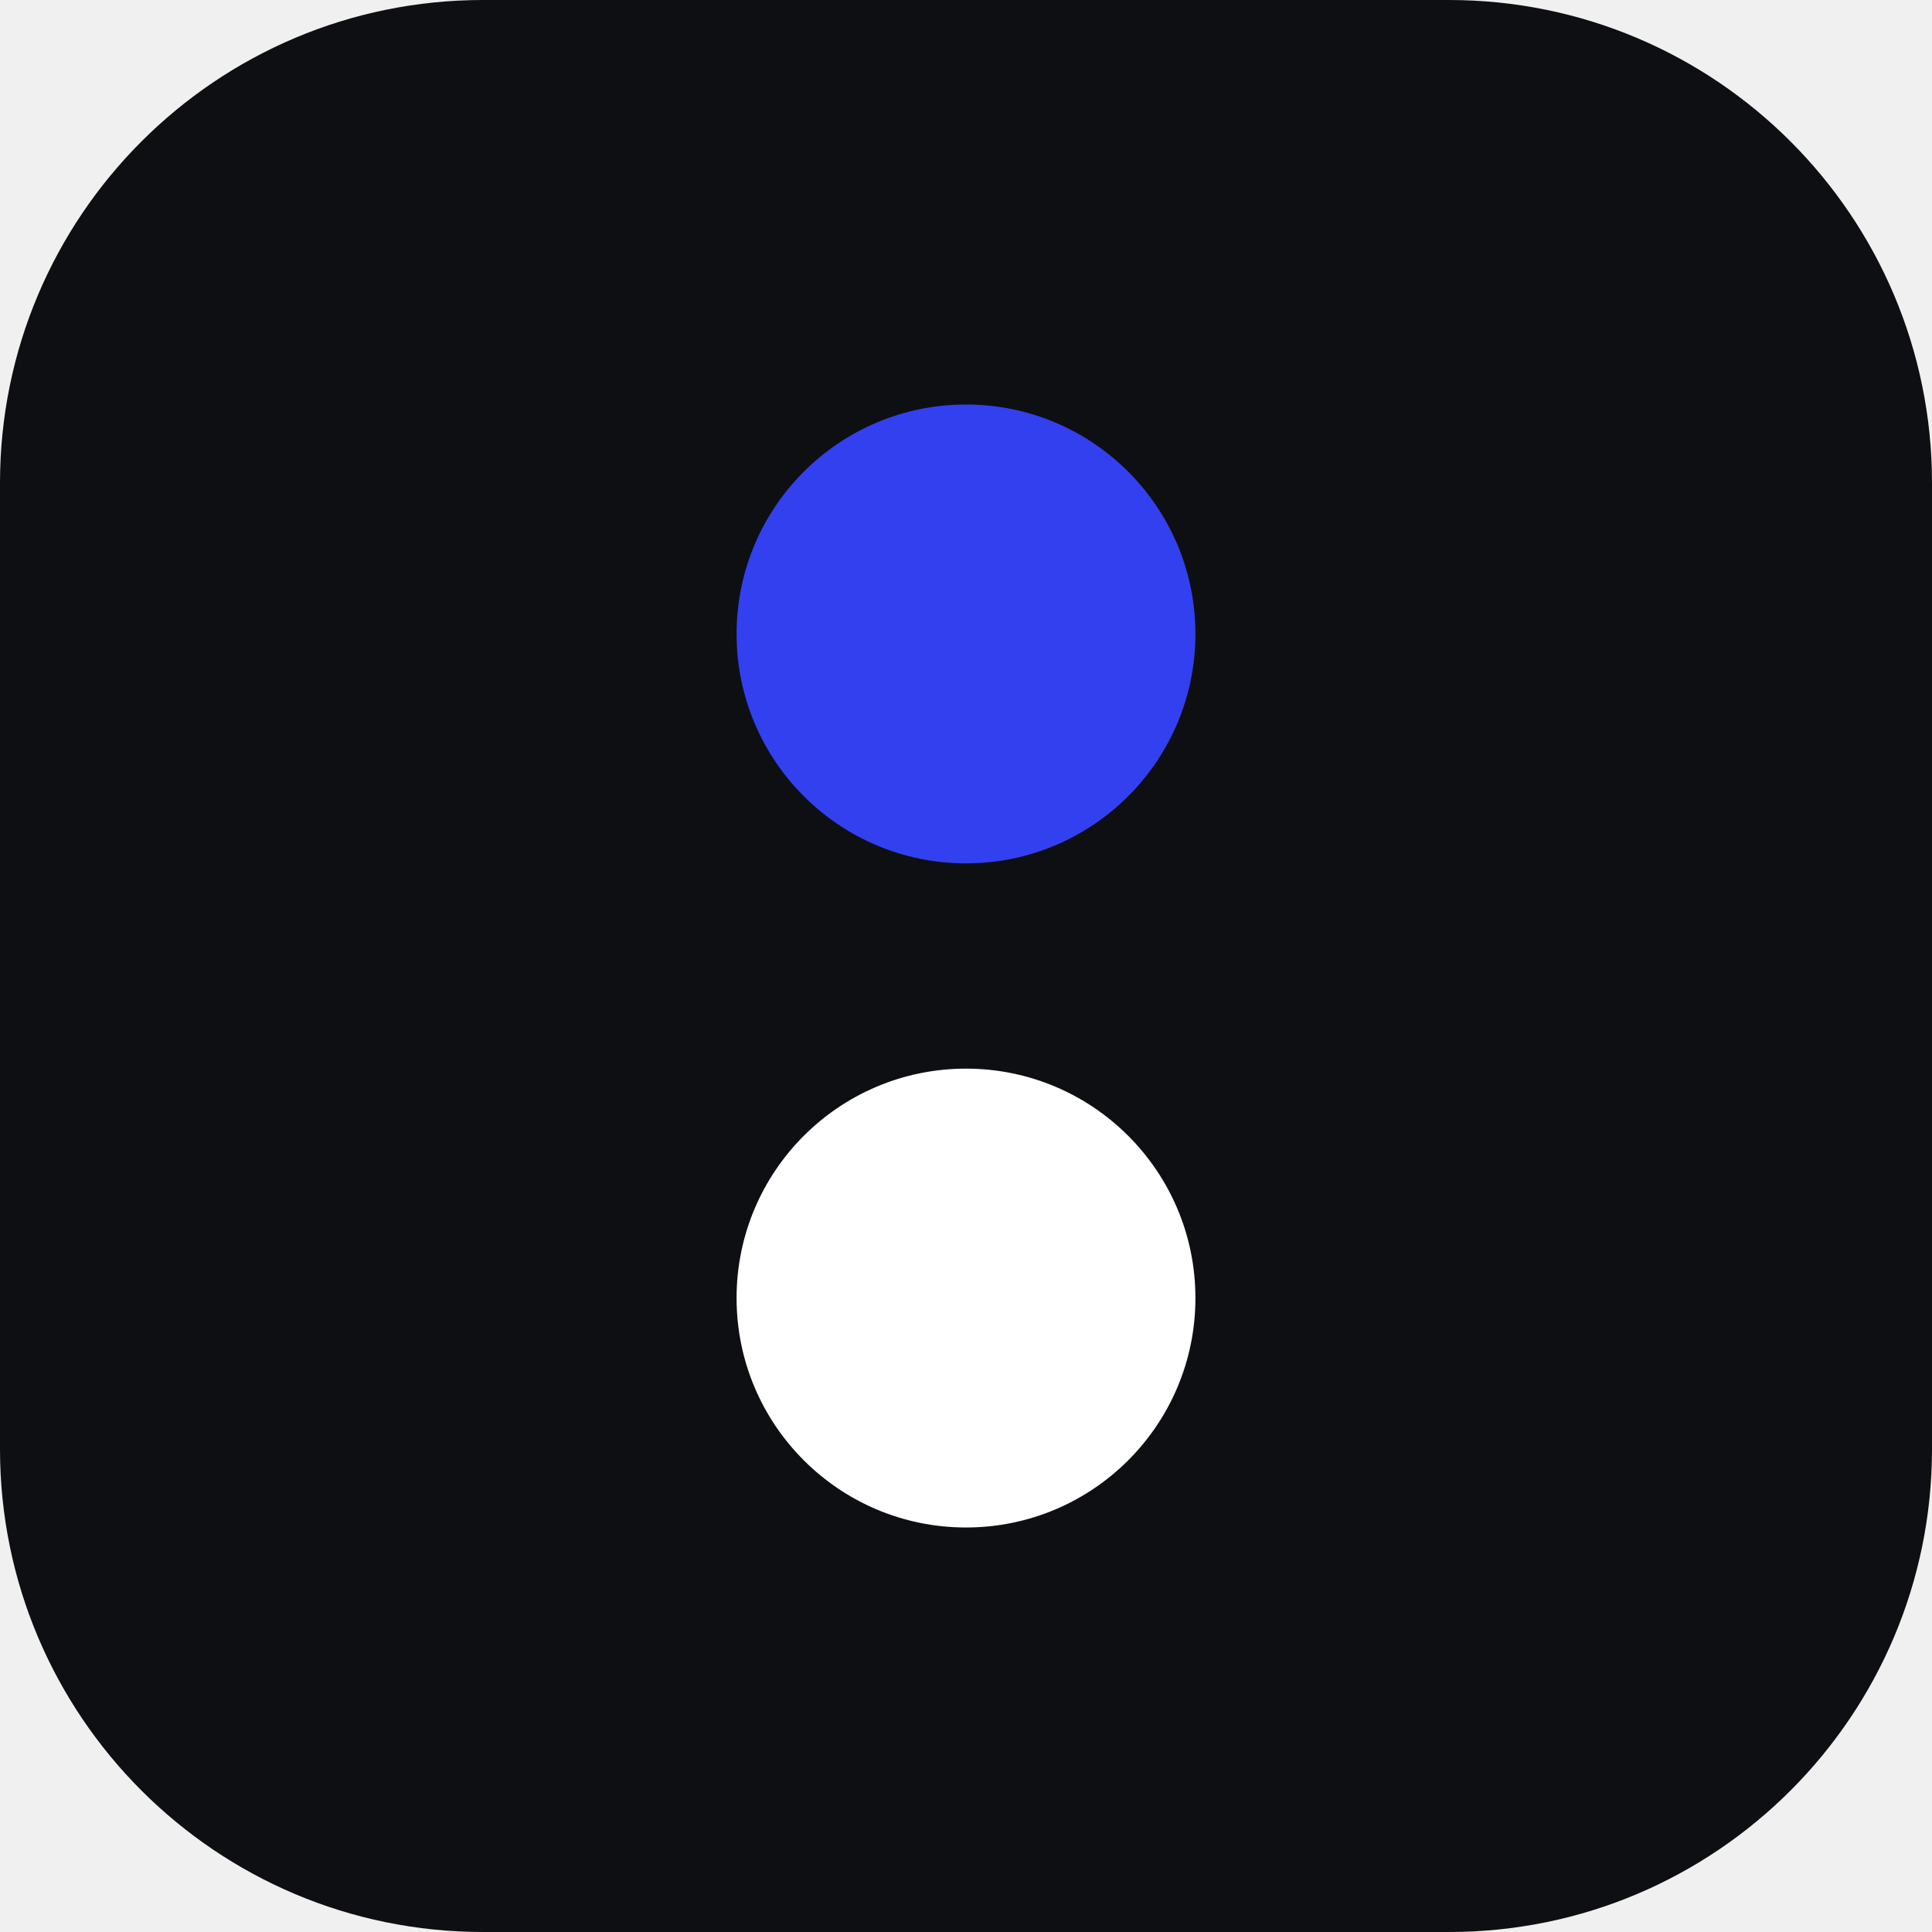
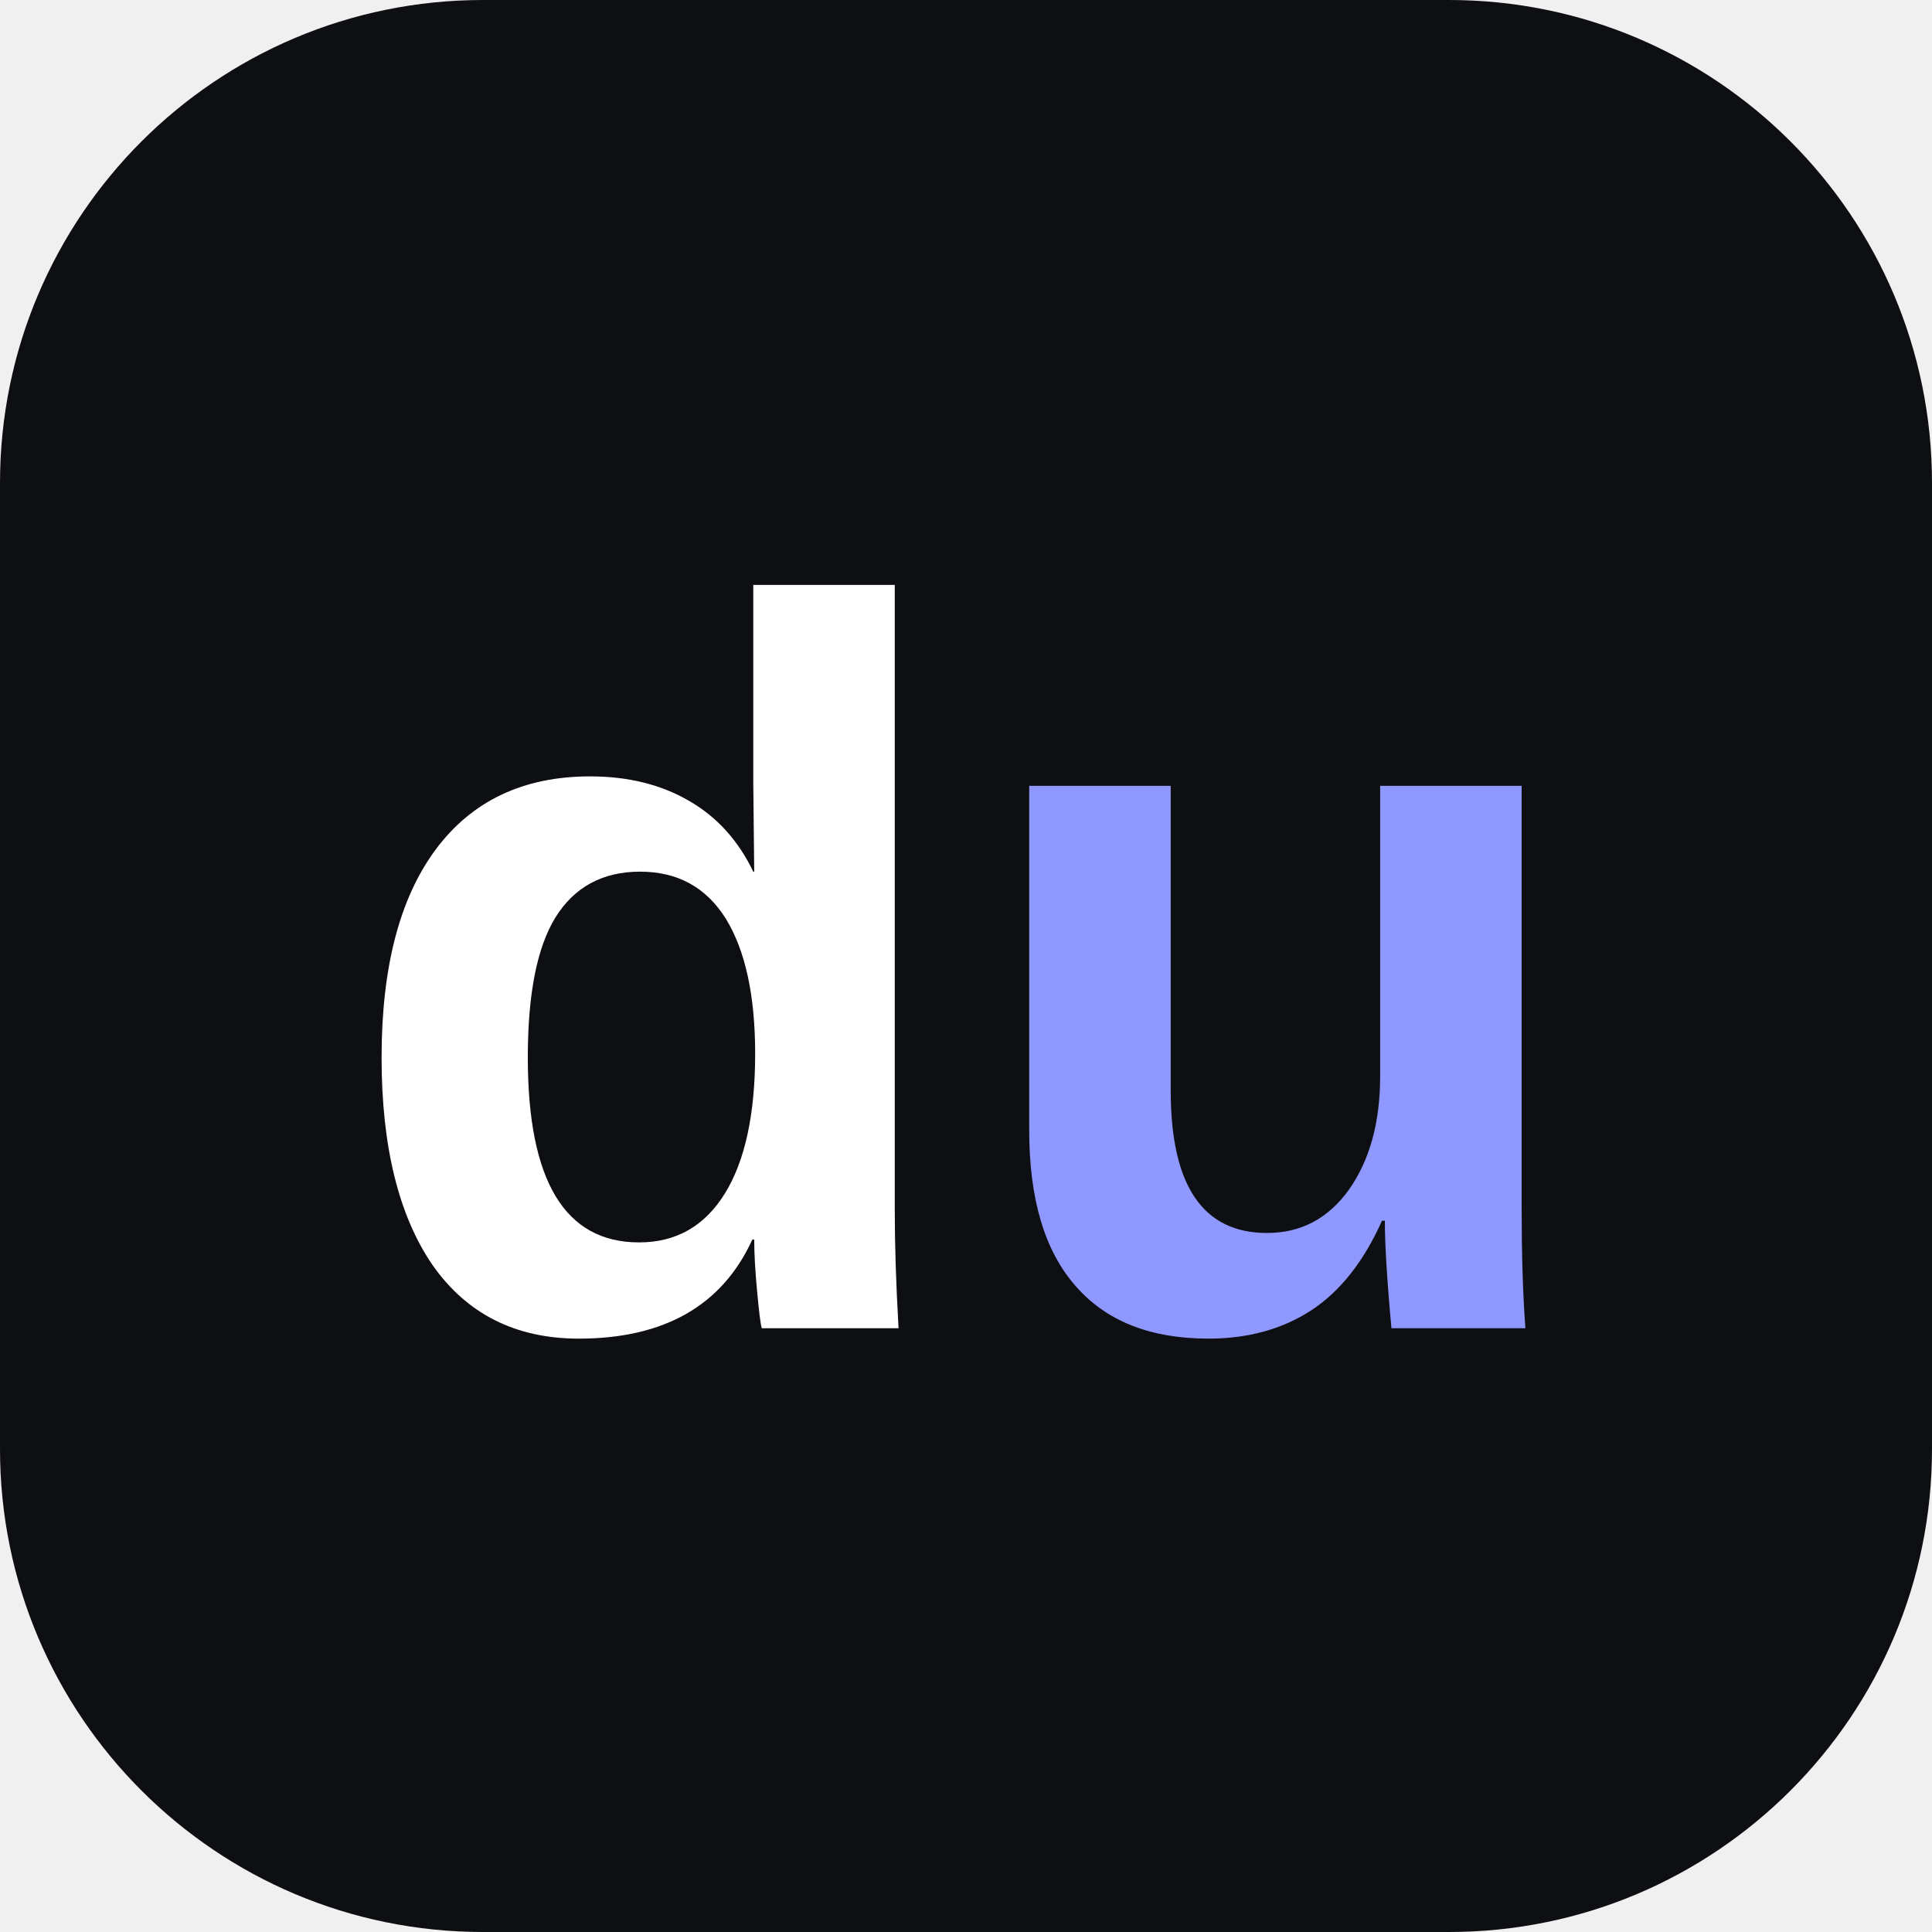
<svg xmlns="http://www.w3.org/2000/svg" viewBox="0 0 32 32">
  <rect width="32" height="32" rx="8" fill="#0e0f12" />
-   <circle cx="16" cy="10.5" r="3.8" fill="#3340f0" />
-   <circle cx="16" cy="21.5" r="3.8" fill="#ffffff" />
+   <text x="16" y="22" text-anchor="middle" font-family="Arial Narrow, Arial, Helvetica, sans-serif" font-weight="800" font-size="17" letter-spacing="-0.6" fill="#ffffff">d<tspan fill="#8f98ff">u</tspan>
+   </text>
</svg>
